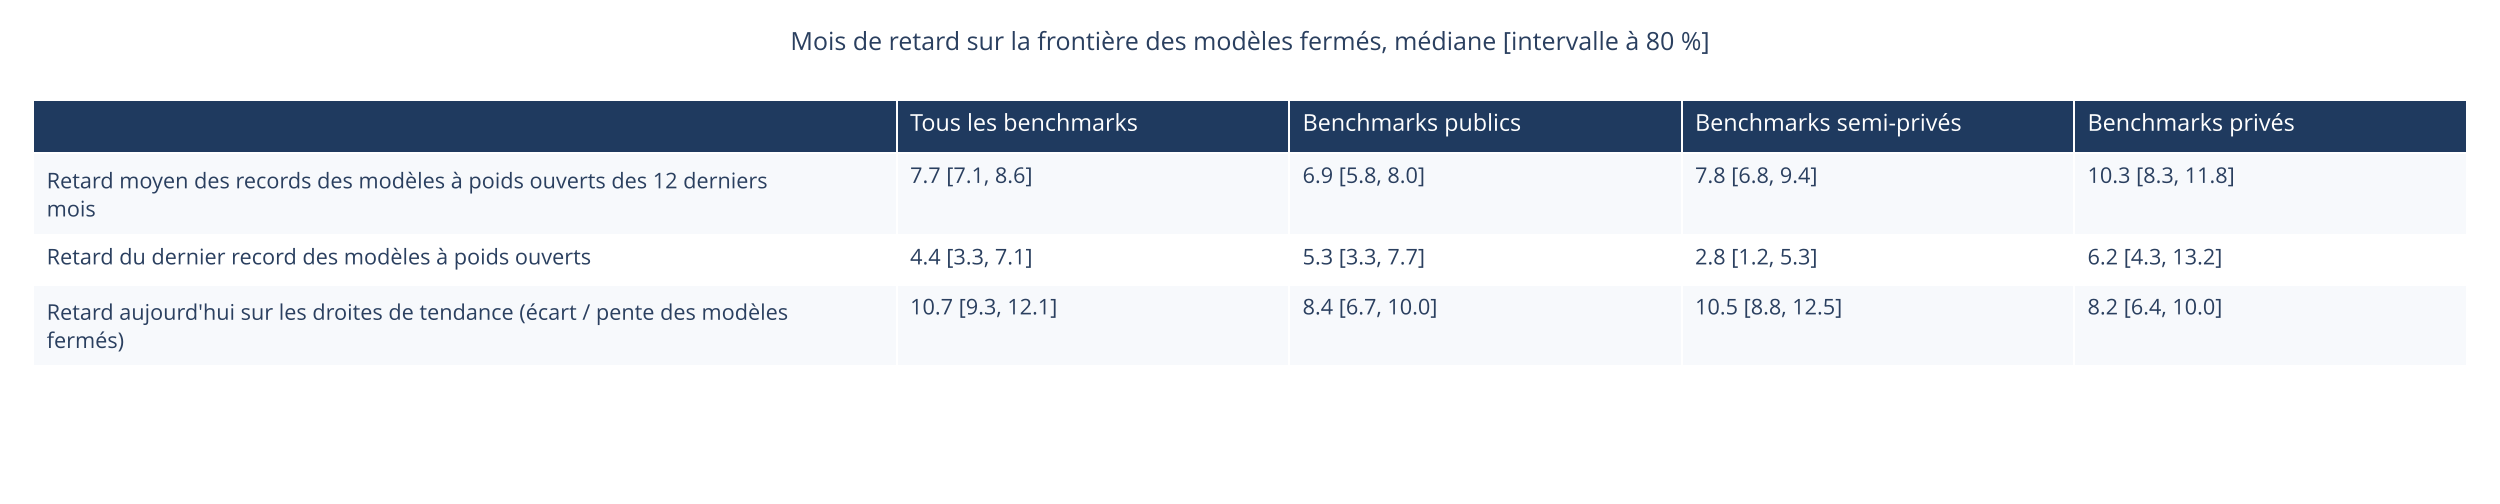
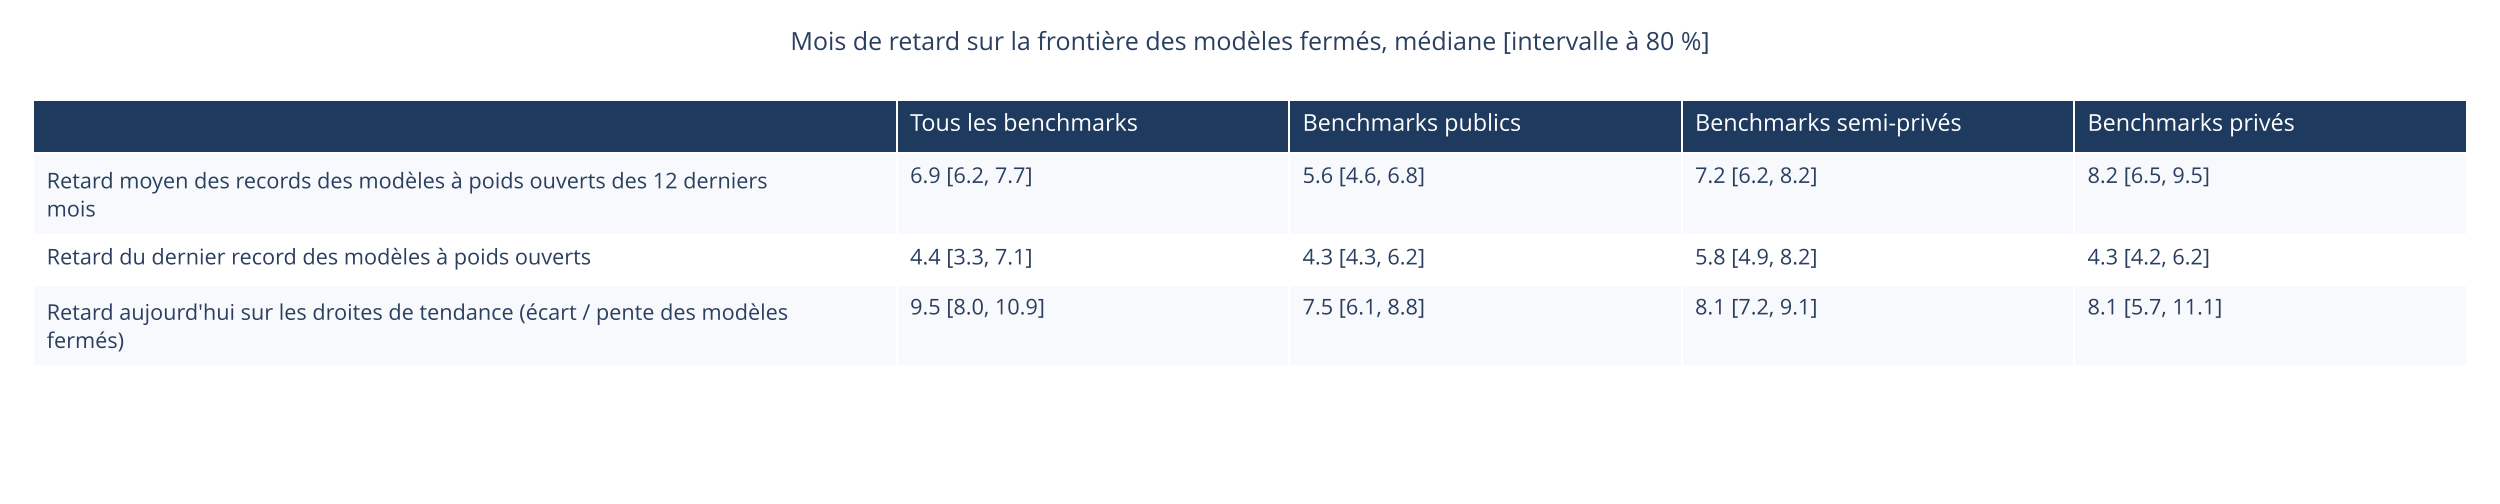
<svg xmlns="http://www.w3.org/2000/svg" class="main-svg" width="1500" height="302" style="" viewBox="0 0 1500 302">
  <rect x="0" y="0" width="1500" height="302" style="fill: rgb(255, 255, 255); fill-opacity: 1;" />
-   <defs id="defs-c15dcc">
+   <defs id="defs-d85c32">
    <g class="clips" />
    <g class="gradients" />
    <g class="patterns" />
  </defs>
  <g class="bglayer" />
  <g class="layer-below">
    <g class="imagelayer" />
    <g class="shapelayer" />
  </g>
  <g class="cartesianlayer" />
  <g class="polarlayer" />
  <g class="smithlayer" />
  <g class="ternarylayer" />
  <g class="geolayer" />
  <g class="funnelarealayer" />
  <g class="pielayer" />
  <g class="iciclelayer" />
  <g class="treemaplayer" />
  <g class="sunburstlayer" />
  <g class="glimages" />
  <g class="table" overflow="visible" width="1500" height="302" transform="" style="box-sizing: content-box; position: absolute; left: 0px; overflow: visible; shape-rendering: crispedges; pointer-events: all;">
-     <g class="table-control-view" transform="translate(20,60)" clip-path="url(#clipc15dcc_scrollAreaBottomClip_a6f1cbtrue)" style="box-sizing: content-box;">
+     <g class="table-control-view" transform="translate(20,60)" clip-path="url(#clipd85c32_scrollAreaBottomClip_4e326ftrue)" style="box-sizing: content-box;">
      <rect class="scroll-background" fill="none" width="1460" height="232" />
-       <g class="y-column" transform="" clip-path="url(#clipc15dcc_columnBoundaryClippath_a6f1cbtrue_0)">
+       <g class="y-column" transform="" clip-path="url(#clipd85c32_columnBoundaryClippath_4e326ftrue_0)">
        <g class="column-block" id="cells1" transform="" style="cursor: default;">
          <g class="column-cells">
            <g class="column-cell" transform="translate(0,32)">
              <rect class="cell-rect" width="518.065" stroke-width="1" style="stroke: rgb(255, 255, 255); stroke-opacity: 1; fill: rgb(247, 249, 252); fill-opacity: 1;" height="48.9" />
              <g class="cell-text-holder" transform="translate(8,21)" style="shape-rendering: geometricprecision;">
                <text class="cell-text" dy="0" x="0" y="0" style="cursor: auto; font-family: 'Open Sans', verdana, arial, sans-serif; font-size: 13px; fill: rgb(42, 63, 95); fill-opacity: 1; white-space: pre;">
                  <tspan class="line" dy="0em" x="0" y="0">Retard moyen des records des modèles à poids ouverts des 12 derniers</tspan>
                  <tspan class="line" dy="1.3em" x="0" y="0">mois</tspan>
                </text>
              </g>
            </g>
            <g class="column-cell" transform="translate(0,80.9)">
              <rect class="cell-rect" width="518.065" stroke-width="1" style="stroke: rgb(255, 255, 255); stroke-opacity: 1; fill: rgb(255, 255, 255); fill-opacity: 1;" height="30" />
              <g class="cell-text-holder" transform="translate(8,8)" text-anchor="start" style="shape-rendering: geometricprecision;">
                <text class="cell-text" dy="0.75em" x="0" y="0" style="cursor: auto; font-family: 'Open Sans', verdana, arial, sans-serif; font-size: 13px; fill: rgb(42, 63, 95); fill-opacity: 1; white-space: pre;">Retard du dernier record des modèles à poids ouverts</text>
              </g>
            </g>
            <g class="column-cell" transform="translate(0,110.9)">
              <rect class="cell-rect" width="518.065" stroke-width="1" style="stroke: rgb(255, 255, 255); stroke-opacity: 1; fill: rgb(247, 249, 252); fill-opacity: 1;" height="48.9" />
              <g class="cell-text-holder" transform="translate(8,21)" style="shape-rendering: geometricprecision;">
                <text class="cell-text" dy="0" x="0" y="0" style="cursor: auto; font-family: 'Open Sans', verdana, arial, sans-serif; font-size: 13px; fill: rgb(42, 63, 95); fill-opacity: 1; white-space: pre;">
                  <tspan class="line" dy="0em" x="0" y="0">Retard aujourd'hui sur les droites de tendance (écart / pente des modèles</tspan>
                  <tspan class="line" dy="1.3em" x="0" y="0">fermés)</tspan>
                </text>
              </g>
            </g>
          </g>
        </g>
        <g class="column-block" id="cells2" transform="" style="cursor: default;">
          <g class="column-cells" />
        </g>
        <g class="column-block" id="header" style="cursor: ew-resize;">
          <g class="column-cells">
            <g class="column-cell" transform="">
              <rect class="cell-rect" width="518.065" stroke-width="1" style="stroke: rgb(255, 255, 255); stroke-opacity: 1; fill: rgb(31, 58, 95); fill-opacity: 1;" height="32" />
              <g class="cell-text-holder" transform="translate(8,8)" text-anchor="start" style="shape-rendering: geometricprecision;">
                <text class="cell-text" dy="0.75em" style="cursor: auto; font-family: 'Open Sans', verdana, arial, sans-serif; font-size: 14px; fill: rgb(255, 255, 255); fill-opacity: 1;" />
              </g>
            </g>
          </g>
        </g>
        <g class="column-boundary" />
-         <clipPath class="column-boundary-clippath" id="clipc15dcc_columnBoundaryClippath_a6f1cbtrue_0">
+         <clipPath class="column-boundary-clippath" id="clipd85c32_columnBoundaryClippath_4e326ftrue_0">
          <rect class="column-boundary-rect" fill="none" width="520.065" height="239" x="-1" y="-1" />
        </clipPath>
      </g>
-       <g class="y-column" transform="translate(518.0645,0)" clip-path="url(#clipc15dcc_columnBoundaryClippath_a6f1cbtrue_1)">
-         <g class="column-block" id="cells1" transform="" style="cursor: default;">
-           <g class="column-cells">
-             <g class="column-cell" transform="translate(0,32)">
-               <rect class="cell-rect" width="235.484" stroke-width="1" style="stroke: rgb(255, 255, 255); stroke-opacity: 1; fill: rgb(247, 249, 252); fill-opacity: 1;" height="48.9" />
-               <g class="cell-text-holder" transform="translate(8,8)" text-anchor="start" style="shape-rendering: geometricprecision;">
-                 <text class="cell-text" dy="0.75em" x="0" y="0" style="cursor: auto; font-family: 'Open Sans', verdana, arial, sans-serif; font-size: 13px; fill: rgb(42, 63, 95); fill-opacity: 1; white-space: pre;">7.7 [7.1, 8.6]</text>
+       <g class="y-column" transform="translate(518.0645,0)" clip-path="url(#clipd85c32_columnBoundaryClippath_4e326ftrue_1)">
+         <g class="column-block" id="cells1" transform="" style="cursor: default;">
+           <g class="column-cells">
+             <g class="column-cell" transform="translate(0,32)">
+               <rect class="cell-rect" width="235.484" stroke-width="1" style="stroke: rgb(255, 255, 255); stroke-opacity: 1; fill: rgb(247, 249, 252); fill-opacity: 1;" height="48.9" />
+               <g class="cell-text-holder" transform="translate(8,8)" text-anchor="start" style="shape-rendering: geometricprecision;">
+                 <text class="cell-text" dy="0.75em" x="0" y="0" style="cursor: auto; font-family: 'Open Sans', verdana, arial, sans-serif; font-size: 13px; fill: rgb(42, 63, 95); fill-opacity: 1; white-space: pre;">6.9 [6.2, 7.7]</text>
              </g>
            </g>
            <g class="column-cell" transform="translate(0,80.9)">
              <rect class="cell-rect" width="235.484" stroke-width="1" style="stroke: rgb(255, 255, 255); stroke-opacity: 1; fill: rgb(255, 255, 255); fill-opacity: 1;" height="30" />
              <g class="cell-text-holder" transform="translate(8,8)" text-anchor="start" style="shape-rendering: geometricprecision;">
                <text class="cell-text" dy="0.75em" x="0" y="0" style="cursor: auto; font-family: 'Open Sans', verdana, arial, sans-serif; font-size: 13px; fill: rgb(42, 63, 95); fill-opacity: 1; white-space: pre;">4.4 [3.3, 7.1]</text>
              </g>
            </g>
            <g class="column-cell" transform="translate(0,110.9)">
              <rect class="cell-rect" width="235.484" stroke-width="1" style="stroke: rgb(255, 255, 255); stroke-opacity: 1; fill: rgb(247, 249, 252); fill-opacity: 1;" height="48.9" />
              <g class="cell-text-holder" transform="translate(8,8)" text-anchor="start" style="shape-rendering: geometricprecision;">
-                 <text class="cell-text" dy="0.75em" x="0" y="0" style="cursor: auto; font-family: 'Open Sans', verdana, arial, sans-serif; font-size: 13px; fill: rgb(42, 63, 95); fill-opacity: 1; white-space: pre;">10.7 [9.3, 12.1]</text>
+                 <text class="cell-text" dy="0.75em" x="0" y="0" style="cursor: auto; font-family: 'Open Sans', verdana, arial, sans-serif; font-size: 13px; fill: rgb(42, 63, 95); fill-opacity: 1; white-space: pre;">9.5 [8.0, 10.9]</text>
              </g>
            </g>
          </g>
        </g>
        <g class="column-block" id="cells2" transform="" style="cursor: default;">
          <g class="column-cells" />
        </g>
        <g class="column-block" id="header" style="cursor: ew-resize;">
          <g class="column-cells">
            <g class="column-cell" transform="">
              <rect class="cell-rect" width="235.484" stroke-width="1" style="stroke: rgb(255, 255, 255); stroke-opacity: 1; fill: rgb(31, 58, 95); fill-opacity: 1;" height="32" />
              <g class="cell-text-holder" transform="translate(8,8)" text-anchor="start" style="shape-rendering: geometricprecision;">
                <text class="cell-text" dy="0.75em" x="0" y="0" style="cursor: auto; font-family: 'Open Sans', verdana, arial, sans-serif; font-size: 14px; fill: rgb(255, 255, 255); fill-opacity: 1; white-space: pre;">Tous les benchmarks</text>
              </g>
            </g>
          </g>
        </g>
        <g class="column-boundary" />
-         <clipPath class="column-boundary-clippath" id="clipc15dcc_columnBoundaryClippath_a6f1cbtrue_1">
-           <rect class="column-boundary-rect" fill="none" width="237.484" height="239" x="-1" y="-1" />
-         </clipPath>
-       </g>
-       <g class="y-column" transform="translate(753.5484,0)" clip-path="url(#clipc15dcc_columnBoundaryClippath_a6f1cbtrue_2)">
-         <g class="column-block" id="cells1" transform="" style="cursor: default;">
-           <g class="column-cells">
-             <g class="column-cell" transform="translate(0,32)">
-               <rect class="cell-rect" width="235.484" stroke-width="1" style="stroke: rgb(255, 255, 255); stroke-opacity: 1; fill: rgb(247, 249, 252); fill-opacity: 1;" height="48.9" />
-               <g class="cell-text-holder" transform="translate(8,8)" text-anchor="start" style="shape-rendering: geometricprecision;">
-                 <text class="cell-text" dy="0.75em" x="0" y="0" style="cursor: auto; font-family: 'Open Sans', verdana, arial, sans-serif; font-size: 13px; fill: rgb(42, 63, 95); fill-opacity: 1; white-space: pre;">6.9 [5.8, 8.0]</text>
-               </g>
-             </g>
-             <g class="column-cell" transform="translate(0,80.9)">
-               <rect class="cell-rect" width="235.484" stroke-width="1" style="stroke: rgb(255, 255, 255); stroke-opacity: 1; fill: rgb(255, 255, 255); fill-opacity: 1;" height="30" />
-               <g class="cell-text-holder" transform="translate(8,8)" text-anchor="start" style="shape-rendering: geometricprecision;">
-                 <text class="cell-text" dy="0.75em" x="0" y="0" style="cursor: auto; font-family: 'Open Sans', verdana, arial, sans-serif; font-size: 13px; fill: rgb(42, 63, 95); fill-opacity: 1; white-space: pre;">5.3 [3.3, 7.7]</text>
-               </g>
-             </g>
-             <g class="column-cell" transform="translate(0,110.9)">
-               <rect class="cell-rect" width="235.484" stroke-width="1" style="stroke: rgb(255, 255, 255); stroke-opacity: 1; fill: rgb(247, 249, 252); fill-opacity: 1;" height="48.9" />
-               <g class="cell-text-holder" transform="translate(8,8)" text-anchor="start" style="shape-rendering: geometricprecision;">
-                 <text class="cell-text" dy="0.75em" x="0" y="0" style="cursor: auto; font-family: 'Open Sans', verdana, arial, sans-serif; font-size: 13px; fill: rgb(42, 63, 95); fill-opacity: 1; white-space: pre;">8.4 [6.7, 10.0]</text>
+         <clipPath class="column-boundary-clippath" id="clipd85c32_columnBoundaryClippath_4e326ftrue_1">
+           <rect class="column-boundary-rect" fill="none" width="237.484" height="239" x="-1" y="-1" />
+         </clipPath>
+       </g>
+       <g class="y-column" transform="translate(753.5484,0)" clip-path="url(#clipd85c32_columnBoundaryClippath_4e326ftrue_2)">
+         <g class="column-block" id="cells1" transform="" style="cursor: default;">
+           <g class="column-cells">
+             <g class="column-cell" transform="translate(0,32)">
+               <rect class="cell-rect" width="235.484" stroke-width="1" style="stroke: rgb(255, 255, 255); stroke-opacity: 1; fill: rgb(247, 249, 252); fill-opacity: 1;" height="48.9" />
+               <g class="cell-text-holder" transform="translate(8,8)" text-anchor="start" style="shape-rendering: geometricprecision;">
+                 <text class="cell-text" dy="0.75em" x="0" y="0" style="cursor: auto; font-family: 'Open Sans', verdana, arial, sans-serif; font-size: 13px; fill: rgb(42, 63, 95); fill-opacity: 1; white-space: pre;">5.6 [4.6, 6.8]</text>
+               </g>
+             </g>
+             <g class="column-cell" transform="translate(0,80.9)">
+               <rect class="cell-rect" width="235.484" stroke-width="1" style="stroke: rgb(255, 255, 255); stroke-opacity: 1; fill: rgb(255, 255, 255); fill-opacity: 1;" height="30" />
+               <g class="cell-text-holder" transform="translate(8,8)" text-anchor="start" style="shape-rendering: geometricprecision;">
+                 <text class="cell-text" dy="0.75em" x="0" y="0" style="cursor: auto; font-family: 'Open Sans', verdana, arial, sans-serif; font-size: 13px; fill: rgb(42, 63, 95); fill-opacity: 1; white-space: pre;">4.3 [4.3, 6.2]</text>
+               </g>
+             </g>
+             <g class="column-cell" transform="translate(0,110.9)">
+               <rect class="cell-rect" width="235.484" stroke-width="1" style="stroke: rgb(255, 255, 255); stroke-opacity: 1; fill: rgb(247, 249, 252); fill-opacity: 1;" height="48.9" />
+               <g class="cell-text-holder" transform="translate(8,8)" text-anchor="start" style="shape-rendering: geometricprecision;">
+                 <text class="cell-text" dy="0.75em" x="0" y="0" style="cursor: auto; font-family: 'Open Sans', verdana, arial, sans-serif; font-size: 13px; fill: rgb(42, 63, 95); fill-opacity: 1; white-space: pre;">7.5 [6.1, 8.8]</text>
              </g>
            </g>
          </g>
        </g>
        <g class="column-block" id="cells2" transform="" style="cursor: default;">
          <g class="column-cells" />
        </g>
        <g class="column-block" id="header" style="cursor: ew-resize;">
          <g class="column-cells">
            <g class="column-cell" transform="">
              <rect class="cell-rect" width="235.484" stroke-width="1" style="stroke: rgb(255, 255, 255); stroke-opacity: 1; fill: rgb(31, 58, 95); fill-opacity: 1;" height="32" />
              <g class="cell-text-holder" transform="translate(8,8)" text-anchor="start" style="shape-rendering: geometricprecision;">
                <text class="cell-text" dy="0.75em" x="0" y="0" style="cursor: auto; font-family: 'Open Sans', verdana, arial, sans-serif; font-size: 14px; fill: rgb(255, 255, 255); fill-opacity: 1; white-space: pre;">Benchmarks publics</text>
              </g>
            </g>
          </g>
        </g>
        <g class="column-boundary" />
-         <clipPath class="column-boundary-clippath" id="clipc15dcc_columnBoundaryClippath_a6f1cbtrue_2">
-           <rect class="column-boundary-rect" fill="none" width="237.484" height="239" x="-1" y="-1" />
-         </clipPath>
-       </g>
-       <g class="y-column" transform="translate(989.0323,0)" clip-path="url(#clipc15dcc_columnBoundaryClippath_a6f1cbtrue_3)">
-         <g class="column-block" id="cells1" transform="" style="cursor: default;">
-           <g class="column-cells">
-             <g class="column-cell" transform="translate(0,32)">
-               <rect class="cell-rect" width="235.484" stroke-width="1" style="stroke: rgb(255, 255, 255); stroke-opacity: 1; fill: rgb(247, 249, 252); fill-opacity: 1;" height="48.9" />
-               <g class="cell-text-holder" transform="translate(8,8)" text-anchor="start" style="shape-rendering: geometricprecision;">
-                 <text class="cell-text" dy="0.75em" x="0" y="0" style="cursor: auto; font-family: 'Open Sans', verdana, arial, sans-serif; font-size: 13px; fill: rgb(42, 63, 95); fill-opacity: 1; white-space: pre;">7.8 [6.8, 9.4]</text>
-               </g>
-             </g>
-             <g class="column-cell" transform="translate(0,80.9)">
-               <rect class="cell-rect" width="235.484" stroke-width="1" style="stroke: rgb(255, 255, 255); stroke-opacity: 1; fill: rgb(255, 255, 255); fill-opacity: 1;" height="30" />
-               <g class="cell-text-holder" transform="translate(8,8)" text-anchor="start" style="shape-rendering: geometricprecision;">
-                 <text class="cell-text" dy="0.75em" x="0" y="0" style="cursor: auto; font-family: 'Open Sans', verdana, arial, sans-serif; font-size: 13px; fill: rgb(42, 63, 95); fill-opacity: 1; white-space: pre;">2.8 [1.2, 5.3]</text>
-               </g>
-             </g>
-             <g class="column-cell" transform="translate(0,110.9)">
-               <rect class="cell-rect" width="235.484" stroke-width="1" style="stroke: rgb(255, 255, 255); stroke-opacity: 1; fill: rgb(247, 249, 252); fill-opacity: 1;" height="48.9" />
-               <g class="cell-text-holder" transform="translate(8,8)" text-anchor="start" style="shape-rendering: geometricprecision;">
-                 <text class="cell-text" dy="0.75em" x="0" y="0" style="cursor: auto; font-family: 'Open Sans', verdana, arial, sans-serif; font-size: 13px; fill: rgb(42, 63, 95); fill-opacity: 1; white-space: pre;">10.5 [8.8, 12.5]</text>
+         <clipPath class="column-boundary-clippath" id="clipd85c32_columnBoundaryClippath_4e326ftrue_2">
+           <rect class="column-boundary-rect" fill="none" width="237.484" height="239" x="-1" y="-1" />
+         </clipPath>
+       </g>
+       <g class="y-column" transform="translate(989.0323,0)" clip-path="url(#clipd85c32_columnBoundaryClippath_4e326ftrue_3)">
+         <g class="column-block" id="cells1" transform="" style="cursor: default;">
+           <g class="column-cells">
+             <g class="column-cell" transform="translate(0,32)">
+               <rect class="cell-rect" width="235.484" stroke-width="1" style="stroke: rgb(255, 255, 255); stroke-opacity: 1; fill: rgb(247, 249, 252); fill-opacity: 1;" height="48.9" />
+               <g class="cell-text-holder" transform="translate(8,8)" text-anchor="start" style="shape-rendering: geometricprecision;">
+                 <text class="cell-text" dy="0.75em" x="0" y="0" style="cursor: auto; font-family: 'Open Sans', verdana, arial, sans-serif; font-size: 13px; fill: rgb(42, 63, 95); fill-opacity: 1; white-space: pre;">7.2 [6.2, 8.2]</text>
+               </g>
+             </g>
+             <g class="column-cell" transform="translate(0,80.9)">
+               <rect class="cell-rect" width="235.484" stroke-width="1" style="stroke: rgb(255, 255, 255); stroke-opacity: 1; fill: rgb(255, 255, 255); fill-opacity: 1;" height="30" />
+               <g class="cell-text-holder" transform="translate(8,8)" text-anchor="start" style="shape-rendering: geometricprecision;">
+                 <text class="cell-text" dy="0.75em" x="0" y="0" style="cursor: auto; font-family: 'Open Sans', verdana, arial, sans-serif; font-size: 13px; fill: rgb(42, 63, 95); fill-opacity: 1; white-space: pre;">5.8 [4.9, 8.2]</text>
+               </g>
+             </g>
+             <g class="column-cell" transform="translate(0,110.9)">
+               <rect class="cell-rect" width="235.484" stroke-width="1" style="stroke: rgb(255, 255, 255); stroke-opacity: 1; fill: rgb(247, 249, 252); fill-opacity: 1;" height="48.9" />
+               <g class="cell-text-holder" transform="translate(8,8)" text-anchor="start" style="shape-rendering: geometricprecision;">
+                 <text class="cell-text" dy="0.75em" x="0" y="0" style="cursor: auto; font-family: 'Open Sans', verdana, arial, sans-serif; font-size: 13px; fill: rgb(42, 63, 95); fill-opacity: 1; white-space: pre;">8.1 [7.2, 9.1]</text>
              </g>
            </g>
          </g>
        </g>
        <g class="column-block" id="cells2" transform="" style="cursor: default;">
          <g class="column-cells" />
        </g>
        <g class="column-block" id="header" style="cursor: ew-resize;">
          <g class="column-cells">
            <g class="column-cell" transform="">
              <rect class="cell-rect" width="235.484" stroke-width="1" style="stroke: rgb(255, 255, 255); stroke-opacity: 1; fill: rgb(31, 58, 95); fill-opacity: 1;" height="32" />
              <g class="cell-text-holder" transform="translate(8,8)" text-anchor="start" style="shape-rendering: geometricprecision;">
                <text class="cell-text" dy="0.75em" x="0" y="0" style="cursor: auto; font-family: 'Open Sans', verdana, arial, sans-serif; font-size: 14px; fill: rgb(255, 255, 255); fill-opacity: 1; white-space: pre;">Benchmarks semi-privés</text>
              </g>
            </g>
          </g>
        </g>
        <g class="column-boundary" />
-         <clipPath class="column-boundary-clippath" id="clipc15dcc_columnBoundaryClippath_a6f1cbtrue_3">
-           <rect class="column-boundary-rect" fill="none" width="237.484" height="239" x="-1" y="-1" />
-         </clipPath>
-       </g>
-       <g class="y-column" transform="translate(1224.516,0)" clip-path="url(#clipc15dcc_columnBoundaryClippath_a6f1cbtrue_4)">
-         <g class="column-block" id="cells1" transform="" style="cursor: default;">
-           <g class="column-cells">
-             <g class="column-cell" transform="translate(0,32)">
-               <rect class="cell-rect" width="235.484" stroke-width="1" style="stroke: rgb(255, 255, 255); stroke-opacity: 1; fill: rgb(247, 249, 252); fill-opacity: 1;" height="48.9" />
-               <g class="cell-text-holder" transform="translate(8,8)" text-anchor="start" style="shape-rendering: geometricprecision;">
-                 <text class="cell-text" dy="0.75em" x="0" y="0" style="cursor: auto; font-family: 'Open Sans', verdana, arial, sans-serif; font-size: 13px; fill: rgb(42, 63, 95); fill-opacity: 1; white-space: pre;">10.3 [8.3, 11.8]</text>
-               </g>
-             </g>
-             <g class="column-cell" transform="translate(0,80.9)">
-               <rect class="cell-rect" width="235.484" stroke-width="1" style="stroke: rgb(255, 255, 255); stroke-opacity: 1; fill: rgb(255, 255, 255); fill-opacity: 1;" height="30" />
-               <g class="cell-text-holder" transform="translate(8,8)" text-anchor="start" style="shape-rendering: geometricprecision;">
-                 <text class="cell-text" dy="0.75em" x="0" y="0" style="cursor: auto; font-family: 'Open Sans', verdana, arial, sans-serif; font-size: 13px; fill: rgb(42, 63, 95); fill-opacity: 1; white-space: pre;">6.2 [4.3, 13.2]</text>
-               </g>
-             </g>
-             <g class="column-cell" transform="translate(0,110.9)">
-               <rect class="cell-rect" width="235.484" stroke-width="1" style="stroke: rgb(255, 255, 255); stroke-opacity: 1; fill: rgb(247, 249, 252); fill-opacity: 1;" height="48.9" />
-               <g class="cell-text-holder" transform="translate(8,8)" text-anchor="start" style="shape-rendering: geometricprecision;">
-                 <text class="cell-text" dy="0.75em" x="0" y="0" style="cursor: auto; font-family: 'Open Sans', verdana, arial, sans-serif; font-size: 13px; fill: rgb(42, 63, 95); fill-opacity: 1; white-space: pre;">8.2 [6.4, 10.0]</text>
+         <clipPath class="column-boundary-clippath" id="clipd85c32_columnBoundaryClippath_4e326ftrue_3">
+           <rect class="column-boundary-rect" fill="none" width="237.484" height="239" x="-1" y="-1" />
+         </clipPath>
+       </g>
+       <g class="y-column" transform="translate(1224.516,0)" clip-path="url(#clipd85c32_columnBoundaryClippath_4e326ftrue_4)">
+         <g class="column-block" id="cells1" transform="" style="cursor: default;">
+           <g class="column-cells">
+             <g class="column-cell" transform="translate(0,32)">
+               <rect class="cell-rect" width="235.484" stroke-width="1" style="stroke: rgb(255, 255, 255); stroke-opacity: 1; fill: rgb(247, 249, 252); fill-opacity: 1;" height="48.9" />
+               <g class="cell-text-holder" transform="translate(8,8)" text-anchor="start" style="shape-rendering: geometricprecision;">
+                 <text class="cell-text" dy="0.75em" x="0" y="0" style="cursor: auto; font-family: 'Open Sans', verdana, arial, sans-serif; font-size: 13px; fill: rgb(42, 63, 95); fill-opacity: 1; white-space: pre;">8.2 [6.5, 9.5]</text>
+               </g>
+             </g>
+             <g class="column-cell" transform="translate(0,80.9)">
+               <rect class="cell-rect" width="235.484" stroke-width="1" style="stroke: rgb(255, 255, 255); stroke-opacity: 1; fill: rgb(255, 255, 255); fill-opacity: 1;" height="30" />
+               <g class="cell-text-holder" transform="translate(8,8)" text-anchor="start" style="shape-rendering: geometricprecision;">
+                 <text class="cell-text" dy="0.75em" x="0" y="0" style="cursor: auto; font-family: 'Open Sans', verdana, arial, sans-serif; font-size: 13px; fill: rgb(42, 63, 95); fill-opacity: 1; white-space: pre;">4.3 [4.2, 6.2]</text>
+               </g>
+             </g>
+             <g class="column-cell" transform="translate(0,110.9)">
+               <rect class="cell-rect" width="235.484" stroke-width="1" style="stroke: rgb(255, 255, 255); stroke-opacity: 1; fill: rgb(247, 249, 252); fill-opacity: 1;" height="48.9" />
+               <g class="cell-text-holder" transform="translate(8,8)" text-anchor="start" style="shape-rendering: geometricprecision;">
+                 <text class="cell-text" dy="0.75em" x="0" y="0" style="cursor: auto; font-family: 'Open Sans', verdana, arial, sans-serif; font-size: 13px; fill: rgb(42, 63, 95); fill-opacity: 1; white-space: pre;">8.1 [5.7, 11.1]</text>
              </g>
            </g>
          </g>
        </g>
        <g class="column-block" id="cells2" transform="" style="cursor: default;">
          <g class="column-cells" />
        </g>
        <g class="column-block" id="header" style="cursor: ew-resize;">
          <g class="column-cells">
            <g class="column-cell" transform="">
              <rect class="cell-rect" width="235.484" stroke-width="1" style="stroke: rgb(255, 255, 255); stroke-opacity: 1; fill: rgb(31, 58, 95); fill-opacity: 1;" height="32" />
              <g class="cell-text-holder" transform="translate(8,8)" text-anchor="start" style="shape-rendering: geometricprecision;">
                <text class="cell-text" dy="0.75em" x="0" y="0" style="cursor: auto; font-family: 'Open Sans', verdana, arial, sans-serif; font-size: 14px; fill: rgb(255, 255, 255); fill-opacity: 1; white-space: pre;">Benchmarks privés</text>
              </g>
            </g>
          </g>
        </g>
        <g class="column-boundary" />
-         <clipPath class="column-boundary-clippath" id="clipc15dcc_columnBoundaryClippath_a6f1cbtrue_4">
+         <clipPath class="column-boundary-clippath" id="clipd85c32_columnBoundaryClippath_4e326ftrue_4">
          <rect class="column-boundary-rect" fill="none" width="237.484" height="239" x="-1" y="-1" />
        </clipPath>
      </g>
      <g class="scrollbar-kit" transform="translate(1469,32)" style="shape-rendering: geometricprecision;">
        <g class="scrollbar">
          <g class="scrollbar-slider" transform="" />
        </g>
      </g>
-       <clipPath class="scroll-area-clip" id="clipc15dcc_scrollAreaBottomClip_a6f1cbtrue">
+       <clipPath class="scroll-area-clip" id="clipd85c32_scrollAreaBottomClip_4e326ftrue">
        <rect class="scroll-area-clip-rect" x="-45" y="-5" fill="none" width="1550" height="237" />
      </clipPath>
    </g>
  </g>
-   <defs id="topdefs-c15dcc">
+   <defs id="topdefs-d85c32">
    <g class="clips" />
  </defs>
  <g class="layer-above">
    <g class="imagelayer" />
    <g class="shapelayer" />
  </g>
  <g class="infolayer">
    <g class="g-gtitle">
      <text class="gtitle" x="750" y="30" text-anchor="middle" dy="0em" style="opacity: 1; font-family: 'Open Sans', verdana, arial, sans-serif; font-size: 15px; fill: rgb(42, 63, 95); fill-opacity: 1; white-space: pre;">Mois de retard sur la frontière des modèles fermés, médiane [intervalle à 80 %]</text>
    </g>
  </g>
</svg>
